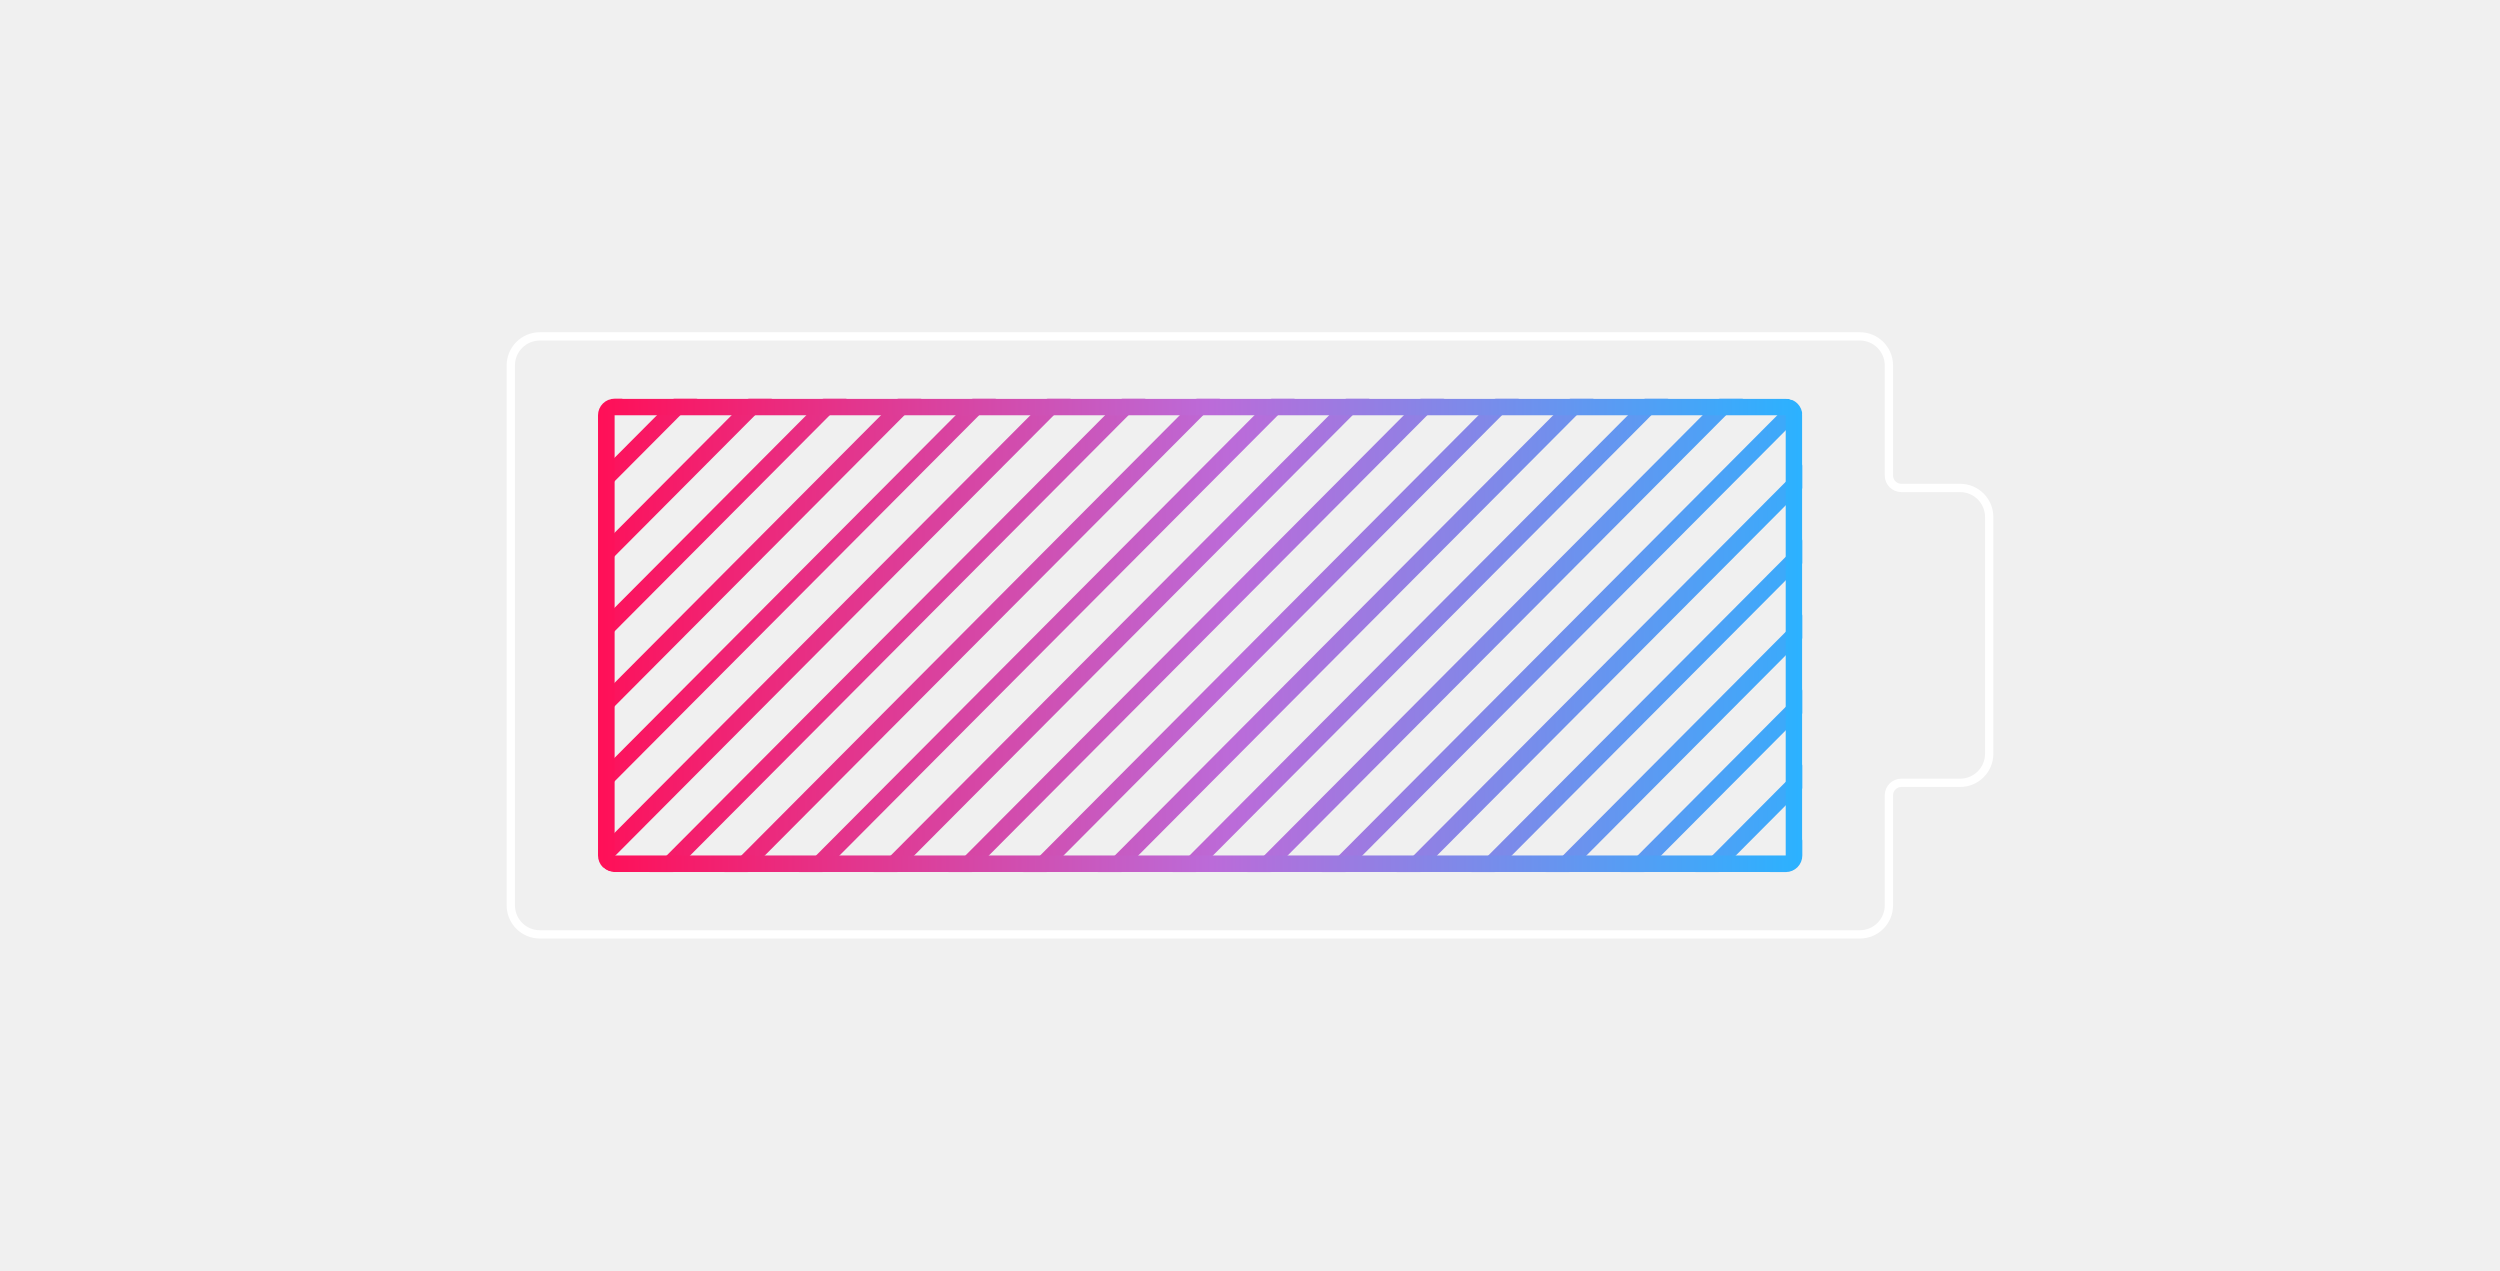
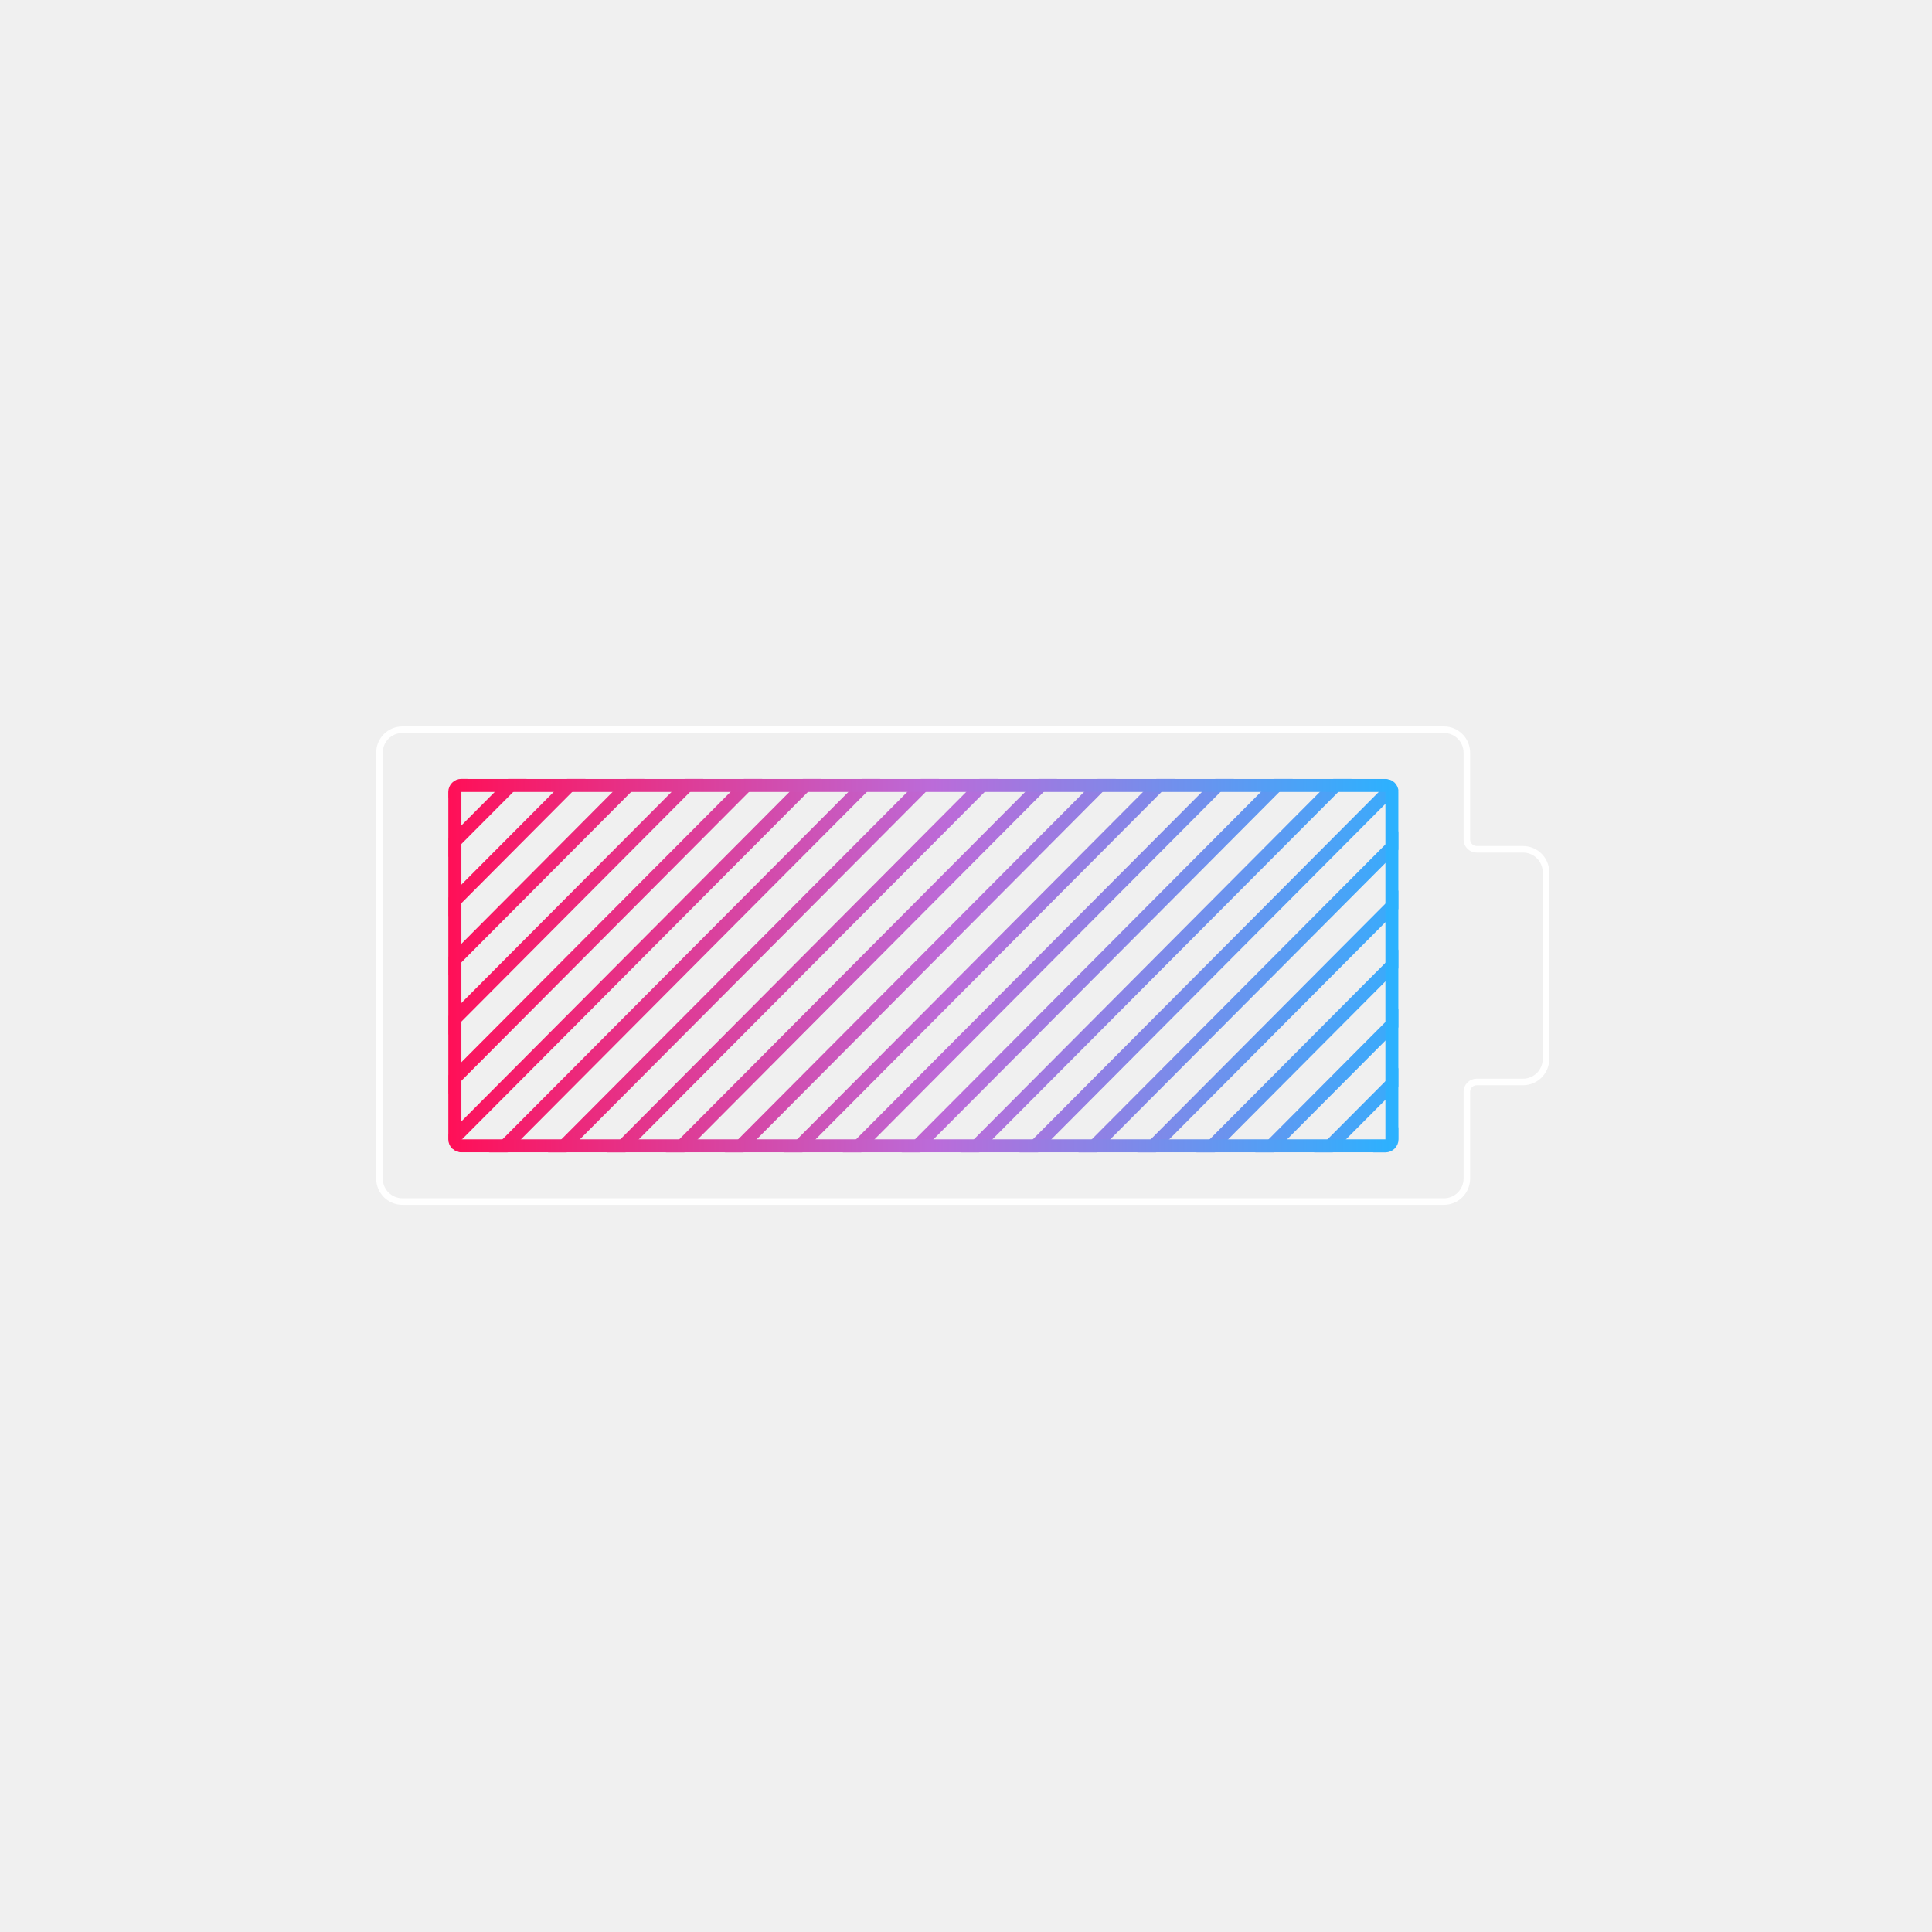
- <svg xmlns="http://www.w3.org/2000/svg" width="301" height="153" viewBox="0 0 301 153" fill="none">
-   <path d="M65 40.5H223.925C225.858 40.5 227.425 42.067 227.425 44V57.25C227.425 58.078 228.097 58.75 228.925 58.75H236C237.933 58.75 239.5 60.317 239.5 62.25V90.75C239.5 92.683 237.933 94.25 236 94.25H228.925C228.097 94.25 227.425 94.922 227.425 95.75V109C227.425 110.933 225.858 112.5 223.925 112.5H65C63.067 112.5 61.5 110.933 61.5 109V44C61.5 42.067 63.067 40.5 65 40.5Z" stroke="white" />
-   <mask id="mask0" mask-type="alpha" maskUnits="userSpaceOnUse" x="72" y="48" width="145" height="57">
-     <path d="M74 49H215C215.552 49 216 49.448 216 50V103C216 103.552 215.552 104 215 104H74C73.448 104 73 103.552 73 103V76.5V50C73 49.448 73.448 49 74 49Z" fill="url(#paint0_linear)" stroke="url(#paint1_linear)" stroke-width="2" />
+ <svg xmlns="http://www.w3.org/2000/svg" width="250" height="250" viewBox="0 0 250 250" fill="none">
+   <path d="M52.072 94.424H186.84C188.48 94.424 189.808 95.753 189.808 97.392V108.628C189.808 109.331 190.378 109.9 191.08 109.9H197.08C198.719 109.9 200.048 111.229 200.048 112.868V137.036C200.048 138.675 198.719 140.004 197.08 140.004H191.08C190.378 140.004 189.808 140.573 189.808 141.276V152.512C189.808 154.151 188.48 155.48 186.84 155.48H52.072C50.432 155.48 49.104 154.151 49.104 152.512V97.392C49.104 95.753 50.432 94.424 52.072 94.424Z" stroke="white" stroke-width="0.848" />
+   <mask id="mask0" mask-type="alpha" maskUnits="userSpaceOnUse" x="58" y="100" width="123" height="50">
+     <path d="M59.704 101.632H179.272C179.74 101.632 180.12 102.012 180.12 102.48V147.424C180.12 147.892 179.74 148.272 179.272 148.272H59.704C59.236 148.272 58.856 147.892 58.856 147.424V124.952V102.48C58.856 102.012 59.236 101.632 59.704 101.632Z" fill="url(#paint0_linear)" stroke="url(#paint1_linear)" stroke-width="1.696" />
  </mask>
  <g mask="url(#mask0)">
-     <path d="M-184 135L-60.528 11M-175.007 135L-51.535 11M-166.014 135L-42.542 11M-157.021 135L-33.549 11M-148.028 135L-24.556 11M-139.035 135L-15.563 11M-130.042 135L-6.57 11M-121.049 135L2.423 11M-112.056 135L11.416 11M-103.063 135L20.409 11M-94.07 135L29.402 11M-85.078 135L38.395 11M-76.085 135L47.388 11M-67.092 135L56.381 11M-58.099 135L65.374 11M-49.106 135L74.367 11M-40.113 135L83.36 11M-31.12 135L92.353 11M-22.127 135L101.345 11M-13.134 135L110.338 11M-4.141 135L119.331 11M4.852 135L128.324 11M13.845 135L137.317 11M22.838 135L146.31 11M31.831 135L155.303 11M40.824 135L164.296 11M49.817 135L173.289 11M58.81 135L182.282 11M67.803 135L191.275 11M76.796 135L200.268 11M85.788 135L209.261 11M94.781 135L218.254 11M103.774 135L227.247 11M112.767 135L236.24 11M121.76 135L245.233 11M130.753 135L254.226 11M139.746 135L263.219 11M148.739 135L272.212 11M157.732 135L281.204 11M166.725 135L290.197 11M175.718 135L299.19 11M184.711 135L308.183 11M193.704 135L317.176 11M202.697 135L326.169 11M211.69 135L335.162 11M220.683 135L344.155 11M229.676 135L353.148 11M238.669 135L362.141 11M247.662 135L371.134 11M256.655 135L380.127 11M265.647 135L389.12 11M274.64 135L398.113 11M283.633 135L407.106 11M292.626 135L416.099 11M301.619 135L425.092 11M310.612 135L434.085 11M319.605 135L443.078 11M328.598 135L452.071 11M337.591 135L461.063 11M346.584 135L470.056 11M355.577 135L479.049 11M364.57 135L488.042 11M373.563 135L497.035 11M382.556 135L506.028 11M391.549 135L515.021 11M400.542 135L524.014 11M409.535 135L533.007 11M418.528 135L542 11" stroke="url(#paint2_linear)" stroke-width="2" />
-     <path d="M74 49H215C215.552 49 216 49.448 216 50V103C216 103.552 215.552 104 215 104H74C73.448 104 73 103.552 73 103V50C73 49.448 73.448 49 74 49Z" stroke="url(#paint3_linear)" stroke-width="2" />
+     <path d="M-159.08 174.56L-54.376 69.408M-151.454 174.56L-46.749 69.408M-143.828 174.56L-39.123 69.408M-136.202 174.56L-31.497 69.408M-128.576 174.56L-23.871 69.408M-120.95 174.56L-16.245 69.408M-113.324 174.56L-8.619 69.408M-105.698 174.56L-0.993 69.408M-98.072 174.56L6.633 69.408M-90.446 174.56L14.259 69.408M-82.82 174.56L21.885 69.408M-75.194 174.56L29.511 69.408M-67.568 174.56L37.137 69.408M-59.942 174.56L44.763 69.408M-52.316 174.56L52.389 69.408M-44.69 174.56L60.015 69.408M-37.064 174.56L67.641 69.408M-29.438 174.56L75.267 69.408M-21.812 174.56L82.893 69.408M-14.186 174.56L90.519 69.408M-6.56 174.56L98.145 69.408M1.066 174.56L105.771 69.408M8.692 174.56L113.397 69.408M16.318 174.56L121.023 69.408M23.944 174.56L128.649 69.408M31.57 174.56L136.275 69.408M39.197 174.56L143.901 69.408M46.822 174.56L151.527 69.408M54.449 174.56L159.153 69.408M62.075 174.56L166.779 69.408M69.701 174.56L174.405 69.408M77.327 174.56L182.031 69.408M84.953 174.56L189.657 69.408M92.579 174.56L197.283 69.408M100.205 174.56L204.909 69.408M107.831 174.56L212.535 69.408M115.457 174.56L220.161 69.408M123.083 174.56L227.787 69.408M130.709 174.56L235.413 69.408M138.335 174.56L243.039 69.408M145.961 174.56L250.665 69.408M153.587 174.56L258.291 69.408M161.213 174.56L265.917 69.408M168.839 174.56L273.543 69.408M176.465 174.56L281.169 69.408M184.091 174.56L288.795 69.408M191.717 174.56L296.421 69.408M199.343 174.56L304.047 69.408M206.969 174.56L311.674 69.408M214.595 174.56L319.3 69.408M222.221 174.56L326.926 69.408M229.847 174.56L334.552 69.408M237.473 174.56L342.178 69.408M245.099 174.56L349.804 69.408M252.725 174.56L357.43 69.408M260.351 174.56L365.056 69.408M267.977 174.56L372.682 69.408M275.603 174.56L380.308 69.408M283.229 174.56L387.934 69.408M290.855 174.56L395.56 69.408M298.481 174.56L403.186 69.408M306.107 174.56L410.812 69.408M313.733 174.56L418.438 69.408M321.359 174.56L426.064 69.408M328.985 174.56L433.69 69.408M336.611 174.56L441.316 69.408M344.237 174.56L448.942 69.408M351.863 174.56L456.568 69.408" stroke="url(#paint2_linear)" stroke-width="1.696" />
+     <path d="M59.704 101.632H179.272C179.74 101.632 180.12 102.012 180.12 102.48V147.424C180.12 147.892 179.74 148.272 179.272 148.272H59.704C59.236 148.272 58.856 147.892 58.856 147.424V102.48C58.856 102.012 59.236 101.632 59.704 101.632Z" stroke="url(#paint3_linear)" stroke-width="1.696" />
  </g>
  <defs>
-     <linearGradient id="paint0_linear" x1="81.5" y1="129" x2="217" y2="48" gradientUnits="userSpaceOnUse">
+     <linearGradient id="paint0_linear" x1="66.064" y1="169.472" x2="180.968" y2="100.784" gradientUnits="userSpaceOnUse">
      <stop stop-color="#FF0F57" />
      <stop offset="0.505" stop-color="#BB6BD9" />
      <stop offset="1" stop-color="#2BB2FF" />
    </linearGradient>
-     <linearGradient id="paint1_linear" x1="144.5" y1="48" x2="144.5" y2="105" gradientUnits="userSpaceOnUse">
+     <linearGradient id="paint1_linear" x1="119.488" y1="100.784" x2="119.488" y2="149.12" gradientUnits="userSpaceOnUse">
      <stop stop-color="#FF0F57" />
      <stop offset="0.51" stop-color="#BB6BD9" />
      <stop offset="1" stop-color="#2BB2FF" />
    </linearGradient>
-     <linearGradient id="paint2_linear" x1="70" y1="85.047" x2="224" y2="85.047" gradientUnits="userSpaceOnUse">
+     <linearGradient id="paint2_linear" x1="56.312" y1="132.2" x2="186.904" y2="132.2" gradientUnits="userSpaceOnUse">
      <stop stop-color="#FF0F57" />
      <stop offset="0.51" stop-color="#BB6BD9" />
      <stop offset="1" stop-color="#2BB2FF" />
    </linearGradient>
-     <linearGradient id="paint3_linear" x1="72" y1="77" x2="217" y2="77" gradientUnits="userSpaceOnUse">
+     <linearGradient id="paint3_linear" x1="58.008" y1="125.376" x2="180.968" y2="125.376" gradientUnits="userSpaceOnUse">
      <stop stop-color="#FF0F57" />
      <stop offset="0.51" stop-color="#BB6BD9" />
      <stop offset="1" stop-color="#2BB2FF" />
    </linearGradient>
  </defs>
</svg>
